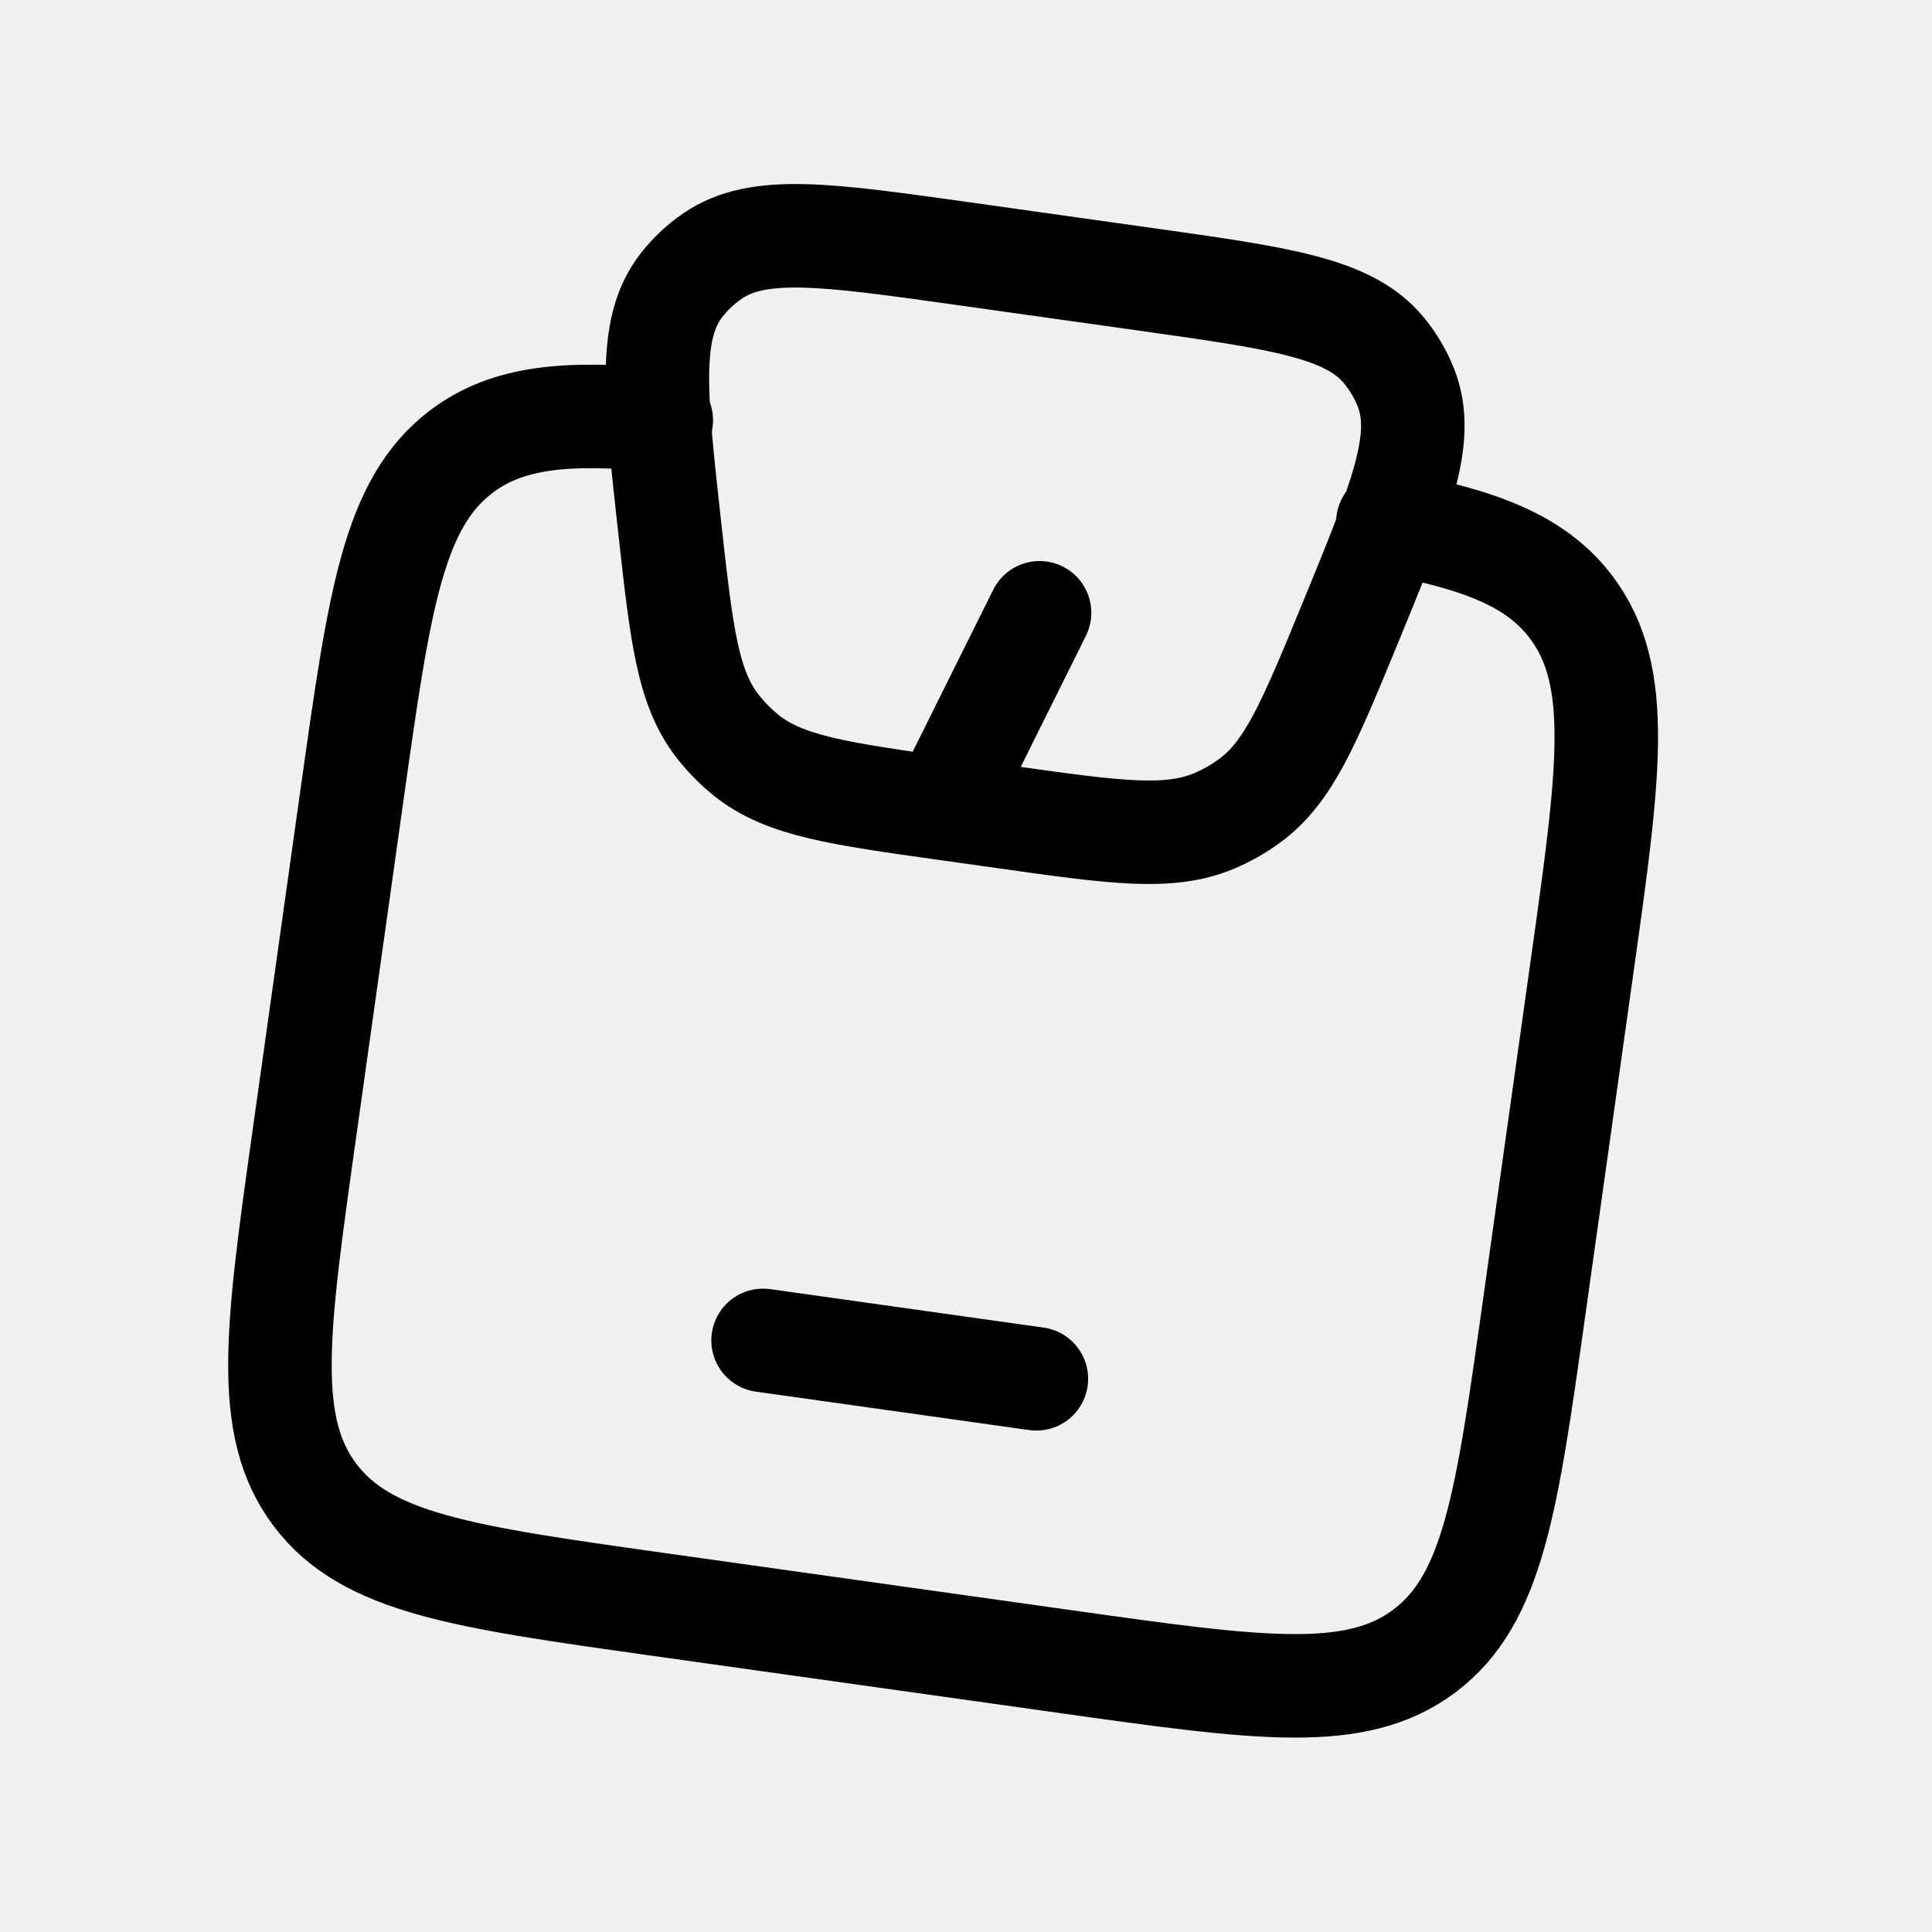
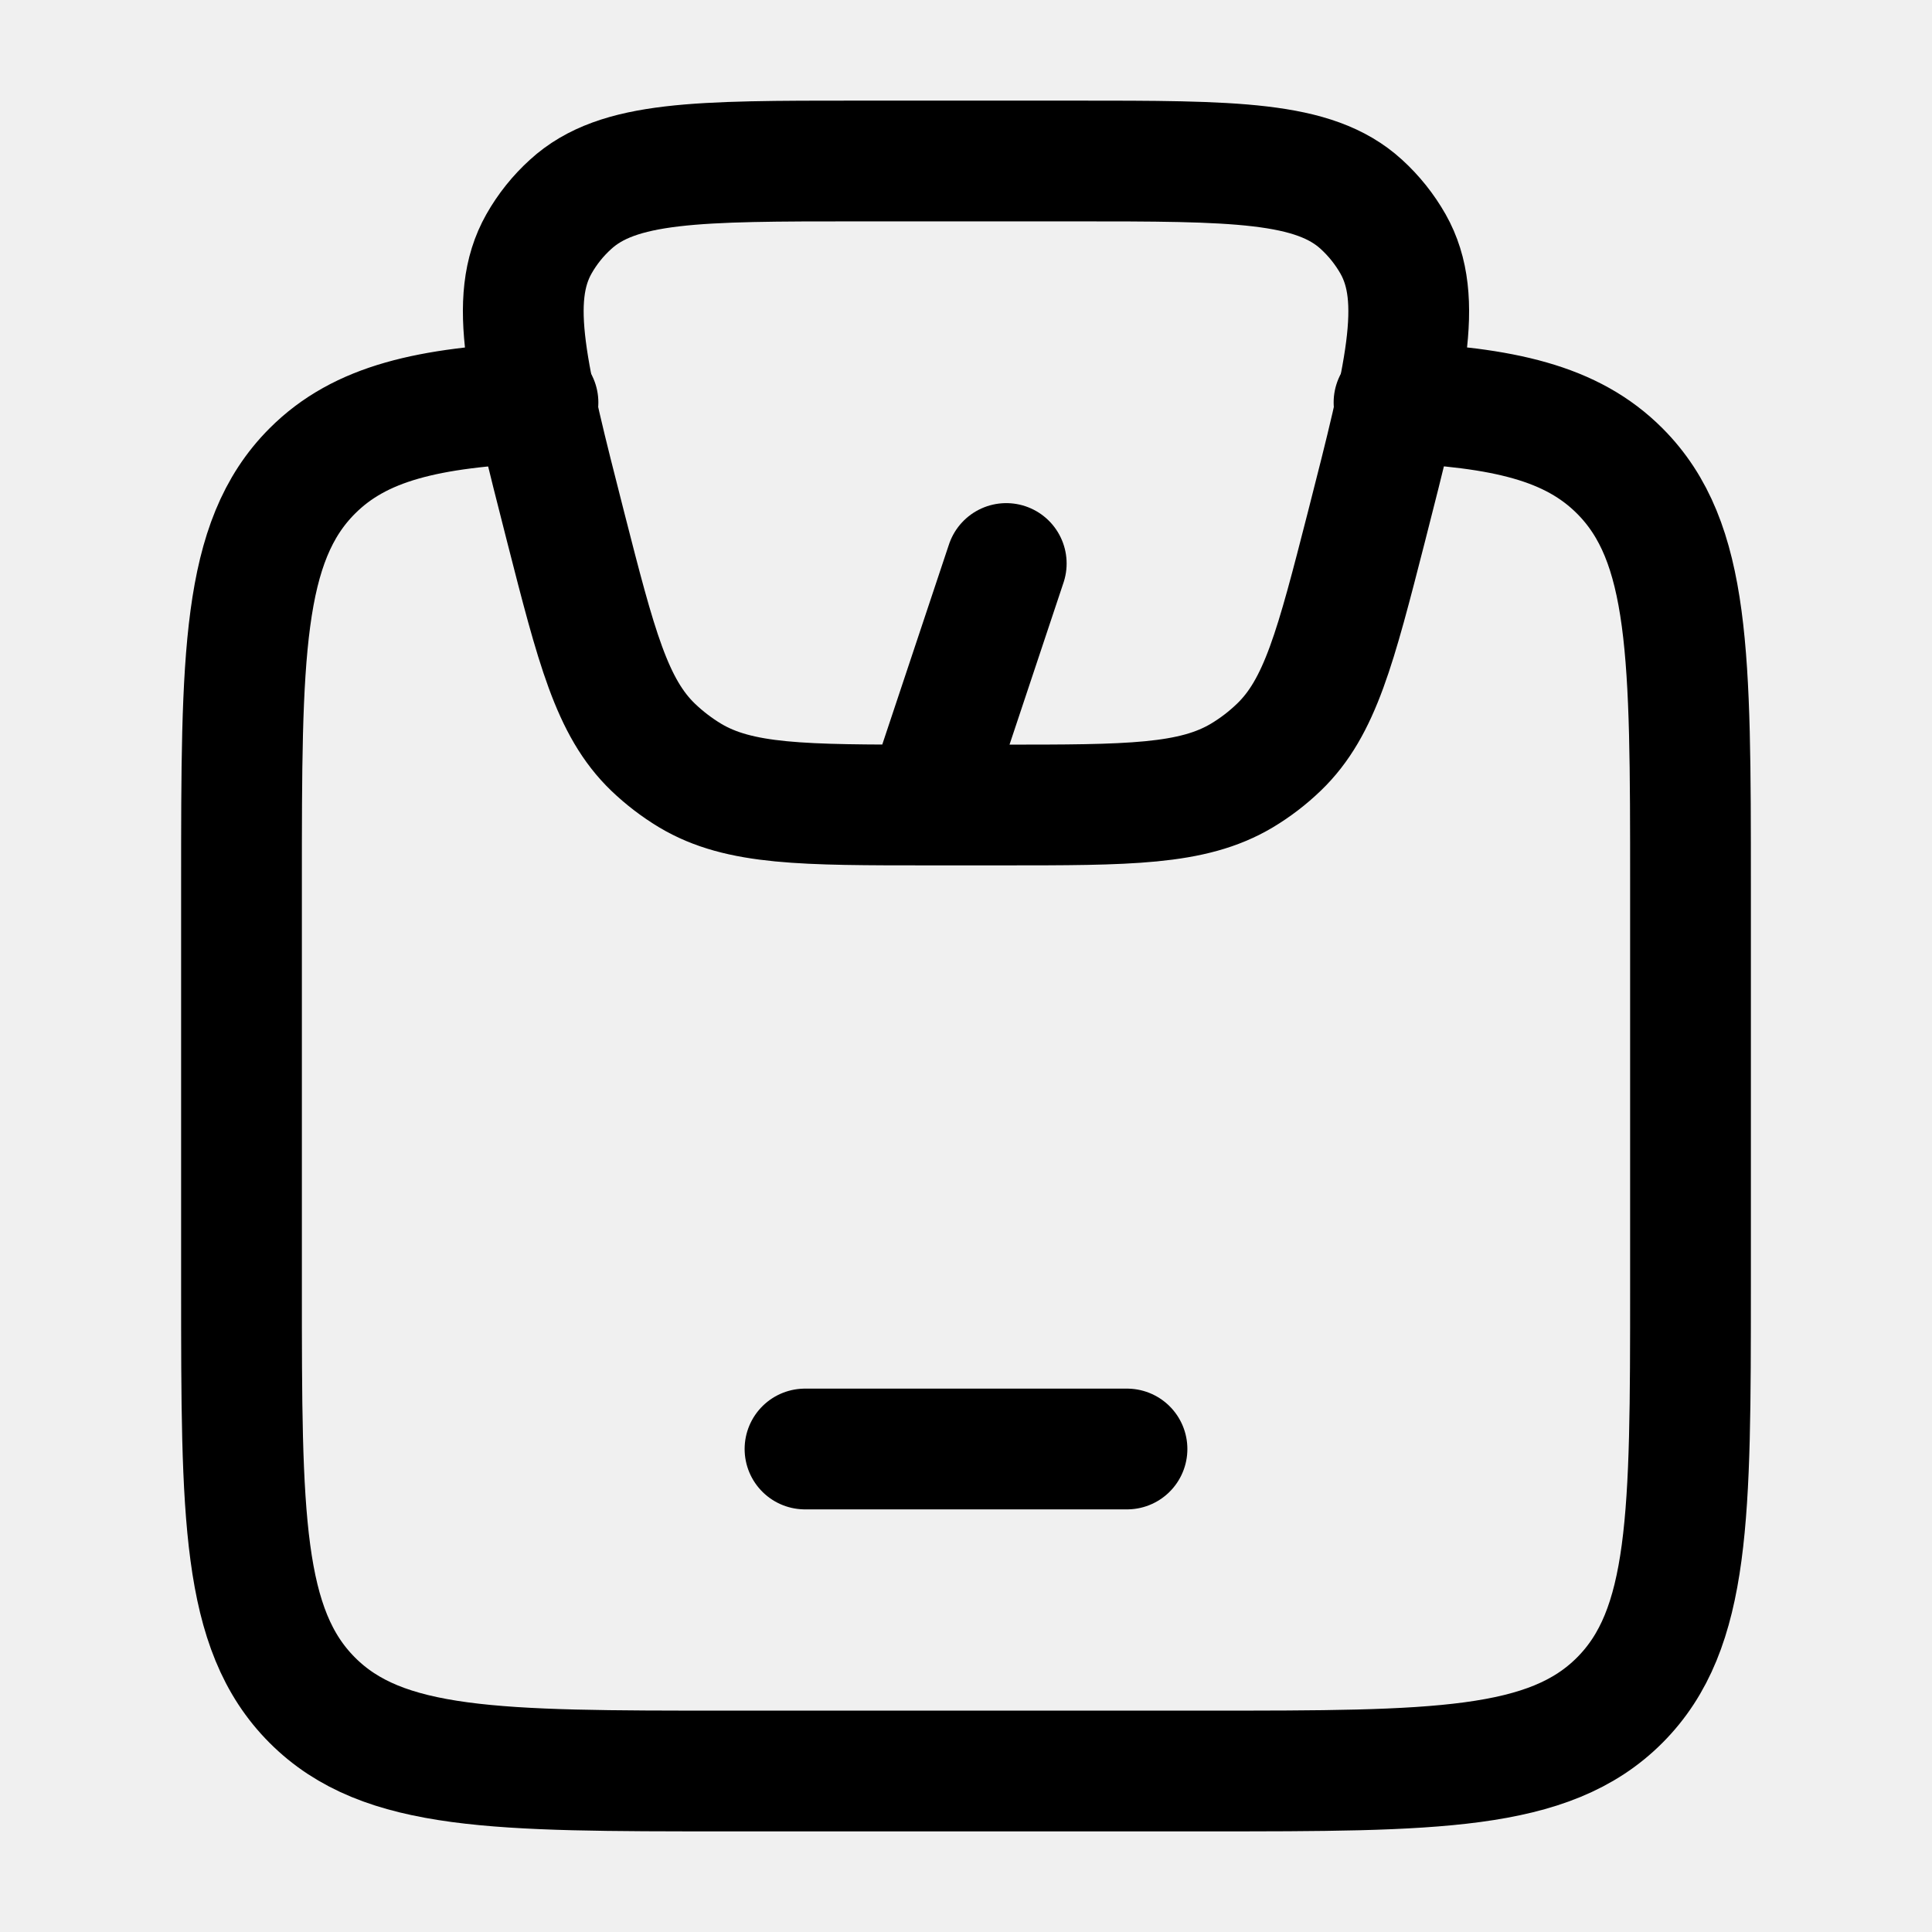
- <svg xmlns="http://www.w3.org/2000/svg" width="28" height="28" viewBox="0 0 28 28" fill="none">
-   <g clip-path="url(#clip0_118_631)">
-     <path d="M9.584 6.091C8.223 5.962 7.362 6.035 6.689 6.543C5.696 7.293 5.499 8.696 5.104 11.501L4.407 16.461C4.013 19.267 3.816 20.67 4.564 21.664C5.311 22.657 6.712 22.854 9.512 23.248L15.454 24.083C18.254 24.477 19.656 24.674 20.648 23.924C21.64 23.175 21.838 21.772 22.232 18.966L22.929 14.005C23.323 11.2 23.521 9.797 22.773 8.803C22.266 8.129 21.457 7.82 20.114 7.57" stroke="black" stroke-width="1.5" stroke-linecap="round" stroke-linejoin="round" />
-     <path d="M11.059 19.426L15.02 19.983M13.658 11.713L15.066 8.881M9.708 7.664C9.494 5.735 9.388 4.771 9.87 4.142C9.999 3.974 10.154 3.828 10.329 3.709C10.987 3.259 11.968 3.397 13.93 3.672L16.603 4.048C18.565 4.324 19.547 4.462 20.055 5.076C20.191 5.24 20.299 5.424 20.376 5.619C20.667 6.357 20.298 7.254 19.561 9.049C18.972 10.479 18.679 11.194 18.103 11.611C17.946 11.726 17.777 11.821 17.598 11.897C16.939 12.174 16.157 12.064 14.593 11.844L13.713 11.72C12.149 11.501 11.367 11.391 10.81 10.943C10.66 10.821 10.524 10.682 10.404 10.53C9.965 9.97 9.879 9.201 9.708 7.664Z" stroke="black" stroke-width="1.5" stroke-linecap="round" stroke-linejoin="round" />
-   </g>
-   <defs>
-     <clipPath id="clip0_118_631">
-       <rect width="24" height="24" fill="white" transform="translate(3.66168 0.209717) rotate(8)" />
-     </clipPath>
-   </defs>
+ <svg xmlns="http://www.w3.org/2000/svg" width="24" height="24" viewBox="0 0 24 24" fill="none">
+   <path d="M6.683 5C5.318 5.062 4.475 5.254 3.879 5.851C3 6.731 3 8.148 3 10.981V15.99C3 18.823 3 20.24 3.879 21.12C4.757 22 6.172 22 9 22H15C17.828 22 19.243 22 20.121 21.12C20.999 20.24 21 18.823 21 15.99V10.98C21 8.147 21 6.73 20.121 5.85C19.525 5.253 18.681 5.06 17.317 4.999" stroke="black" stroke-width="1.5" stroke-linecap="round" stroke-linejoin="round" />
+   <path d="M10 18H14M11.5 10L12.5 7M7.025 6.54C6.545 4.66 6.305 3.72 6.695 3.03C6.799 2.846 6.932 2.68 7.089 2.538C7.678 2 8.669 2 10.65 2H13.35C15.331 2 16.322 2 16.911 2.538C17.068 2.681 17.201 2.848 17.305 3.031C17.695 3.721 17.455 4.661 16.975 6.541C16.591 8.039 16.4 8.788 15.888 9.281C15.748 9.416 15.594 9.534 15.427 9.634C14.813 10 14.023 10 12.444 10H11.556C9.976 10 9.186 10 8.573 9.634C8.407 9.534 8.253 9.416 8.113 9.282C7.6 8.788 7.408 8.039 7.025 6.54Z" stroke="black" stroke-width="1.5" stroke-linecap="round" stroke-linejoin="round" />
</svg>
